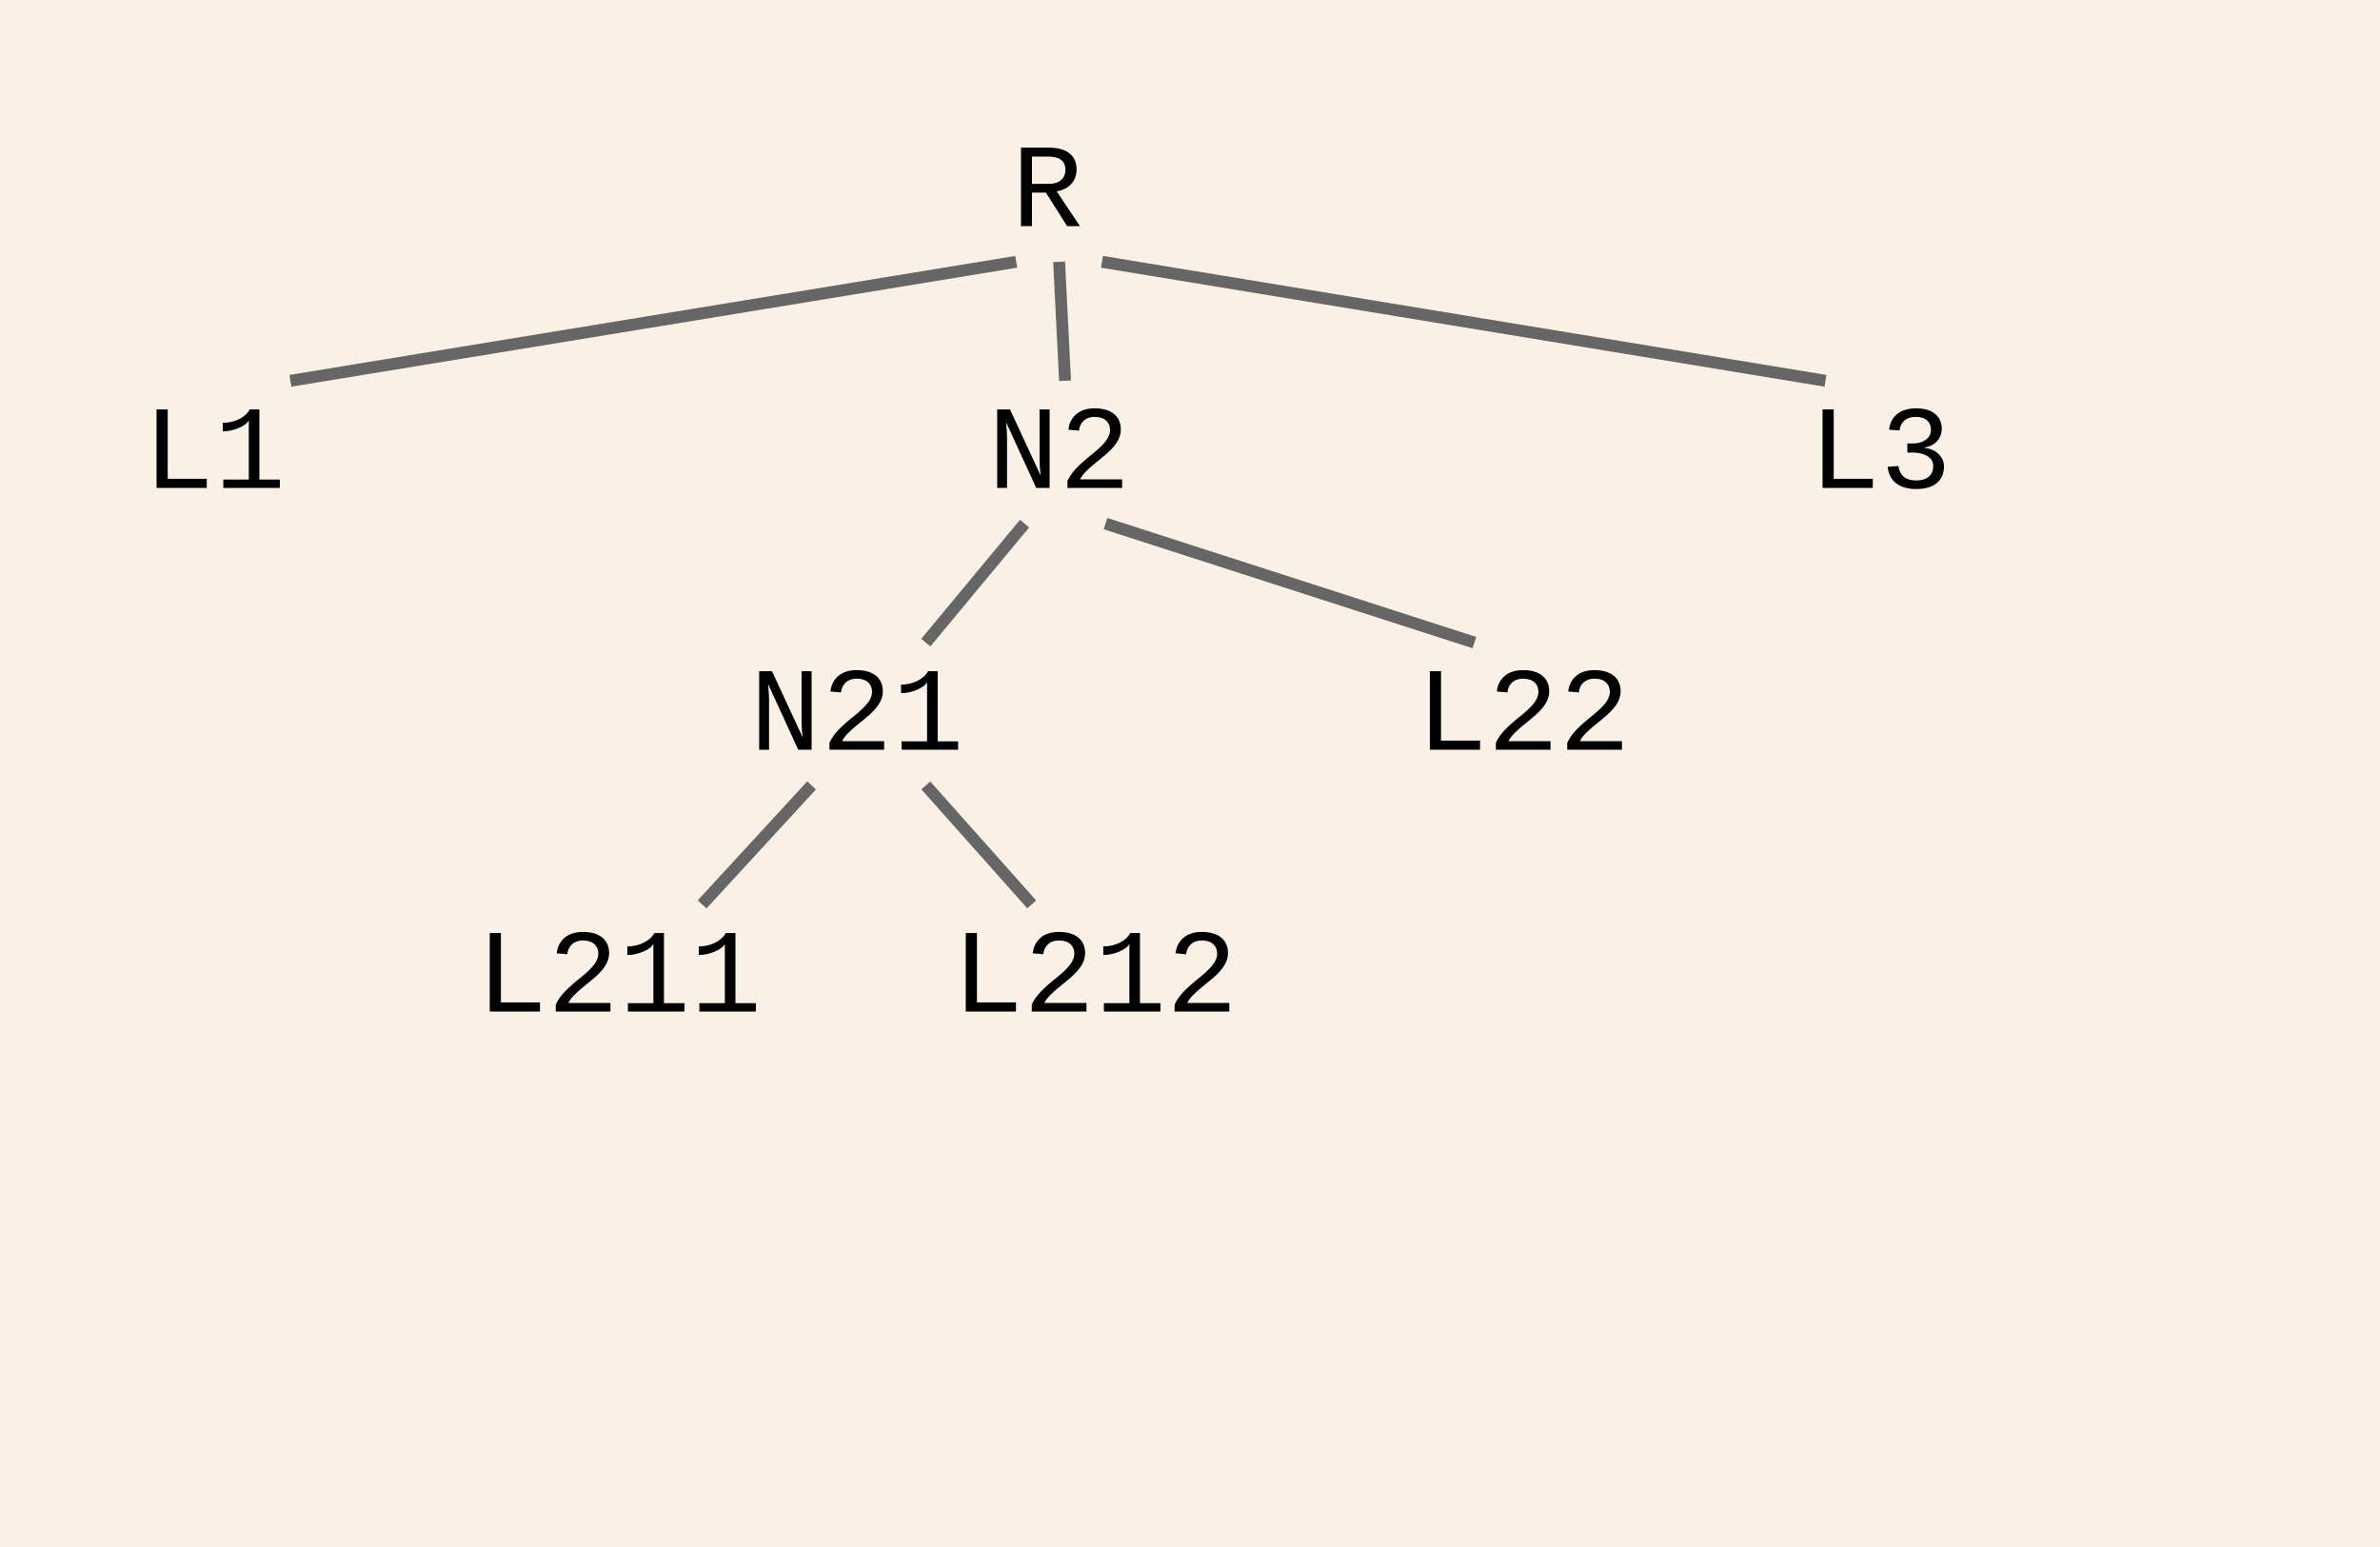
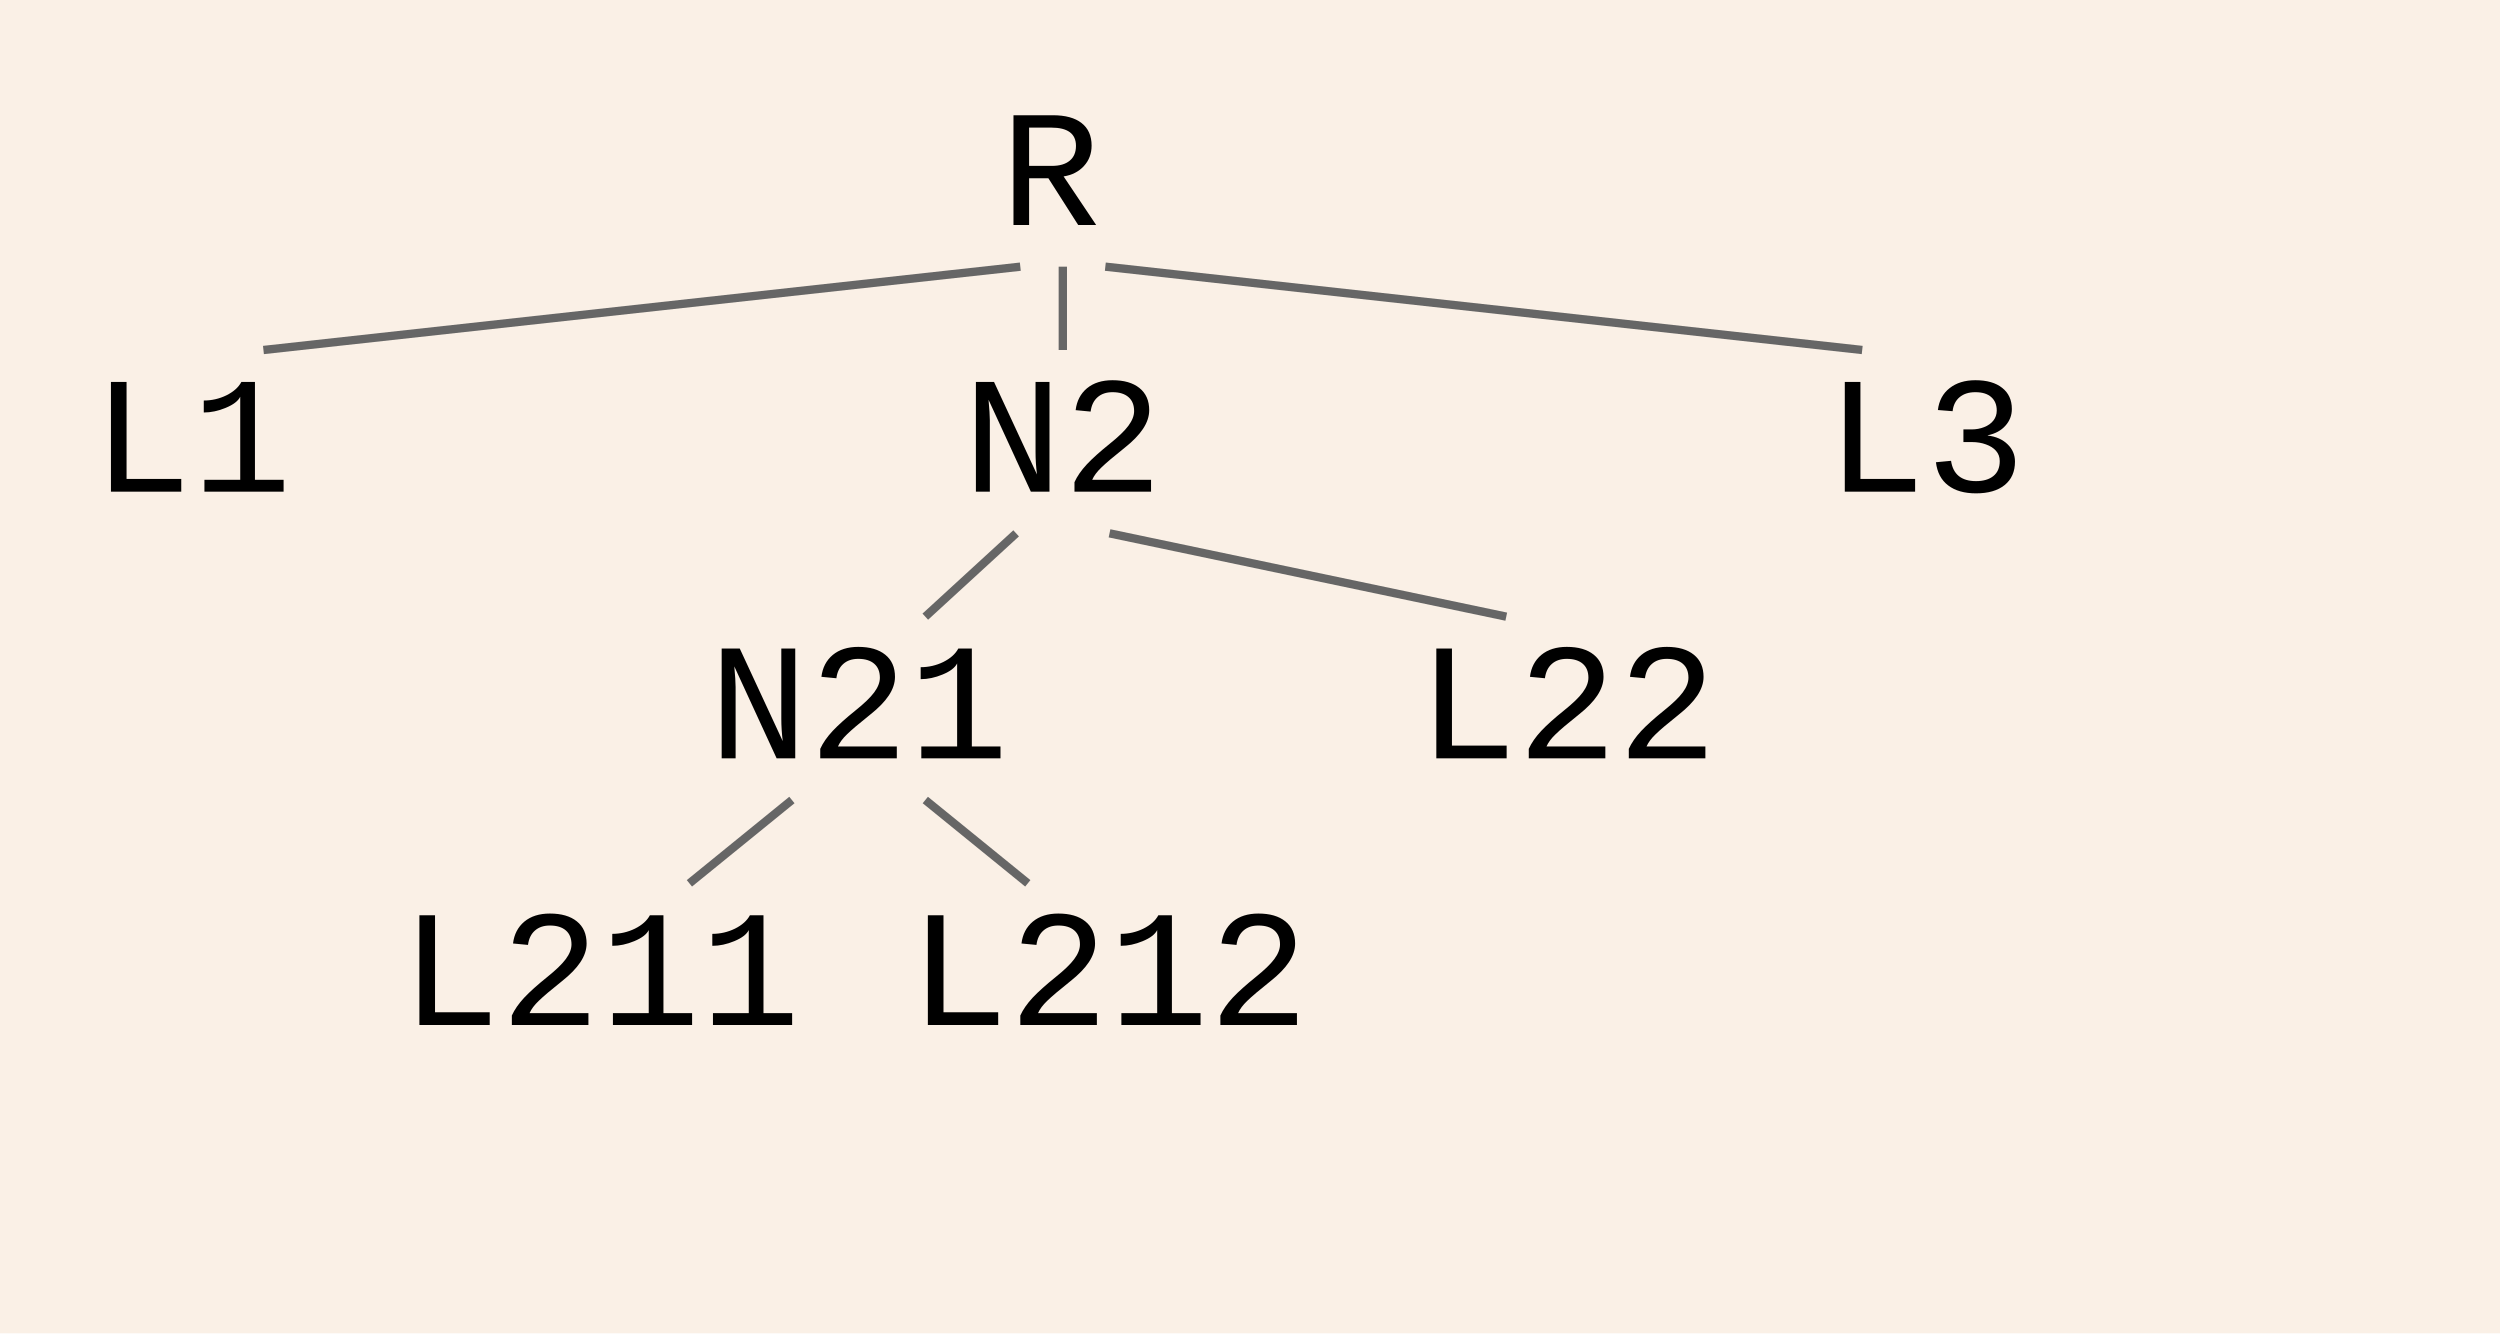
- <svg xmlns="http://www.w3.org/2000/svg" xmlns:ns1="http://www.nrvr.com/2012/adj" width="200" height="130">
+ <svg xmlns="http://www.w3.org/2000/svg" xmlns:ns1="http://www.nrvr.com/2012/adj" width="300" height="160">
  <style type="text/css">
	@font-face {
		font-family: Liberation Mono;
		src: local("Liberation Mono"), local("Liberation Mono Regular"), local("LiberationMono-Regular"),
			url(fonts/Liberation/LiberationMono-Regular.ttf);
		font-weight: normal;
		font-style: normal;
	}
	svg {
		font-family: "Liberation Mono","Courier New";
- 		font-size: 10px;
+ 		font-size: 20px;
	}
	</style>
-   <rect width="200" height="130" fill="linen" />
+   <rect width="300" height="160" fill="linen" />
  <g>
    <ns1:verticalTree />
-     <text ns1:id="r-1" transform="translate(85,19)">R</text>
-     <text ns1:id="l-1-1" ns1:treeParent="r-1" transform="translate(12,41)">L1</text>
-     <text ns1:id="n-1-2" ns1:treeParent="r-1" transform="translate(83,41)">N2</text>
-     <text ns1:id="n-1-2-1" ns1:treeParent="n-1-2" transform="translate(63,63)">N21</text>
-     <text ns1:id="l-1-2-1-1" ns1:treeParent="n-1-2-1" transform="translate(40,85)">L211</text>
-     <text ns1:id="l-1-2-1-2" ns1:treeParent="n-1-2-1" transform="translate(80,85)">L212</text>
-     <text ns1:id="l-1-2-2" ns1:treeParent="n-1-2" transform="translate(119,63)">L22</text>
-     <text ns1:id="l-1-3" ns1:treeParent="r-1" transform="translate(152,41)">L3</text>
-     <line stroke="#666" x1="85.4" y1="22" x2="24.4" y2="32">
+     <text ns1:id="r-1" transform="translate(120.039,27)">R</text>
+     <text ns1:id="l-1-1" ns1:treeParent="r-1" transform="translate(11,59)">L1</text>
+     <text ns1:id="n-1-2" ns1:treeParent="r-1" transform="translate(115.531,59)">N2</text>
+     <text ns1:id="n-1-2-1" ns1:treeParent="n-1-2" transform="translate(85.023,91)">N21</text>
+     <text ns1:id="l-1-2-1-1" ns1:treeParent="n-1-2-1" transform="translate(48.016,123)">L211</text>
+     <text ns1:id="l-1-2-1-2" ns1:treeParent="n-1-2-1" transform="translate(109.031,123)">L212</text>
+     <text ns1:id="l-1-2-2" ns1:treeParent="n-1-2" transform="translate(170.047,91)">L22</text>
+     <text ns1:id="l-1-3" ns1:treeParent="r-1" transform="translate(219.063,59)">L3</text>
+     <line stroke="#666" x1="122.439" y1="32" x2="31.612" y2="42">
      <ns1:connection from="r-1%0.2,1" to="l-1-1%0.8,0" />
    </line>
-     <line stroke="#666" x1="89" y1="22" x2="89.5" y2="32">
+     <line stroke="#666" x1="127.539" y1="32" x2="127.539" y2="42">
      <ns1:connection from="r-1%0.5,1" to="n-1-2%0.5,0" />
    </line>
-     <line stroke="#666" x1="92.6" y1="22" x2="153.4" y2="32">
+     <line stroke="#666" x1="132.639" y1="32" x2="223.466" y2="42">
      <ns1:connection from="r-1%0.8,1" to="l-1-3%0.2,0" />
    </line>
-     <line stroke="#666" x1="86.1" y1="44" x2="77.8" y2="54">
+     <line stroke="#666" x1="121.936" y1="64" x2="111.034" y2="74">
      <ns1:connection from="n-1-2%0.3,1" to="n-1-2-1%0.7,0" />
    </line>
-     <line stroke="#666" x1="92.9" y1="44" x2="123.9" y2="54">
+     <line stroke="#666" x1="133.142" y1="64" x2="180.752" y2="74">
      <ns1:connection from="n-1-2%0.7,1" to="l-1-2-2%0.3,0" />
    </line>
-     <line stroke="#666" x1="68.2" y1="66" x2="59" y2="76">
+     <line stroke="#666" x1="95.028" y1="96" x2="82.727" y2="106">
      <ns1:connection from="n-1-2-1%0.3,1" to="l-1-2-1-1%0.7,0" />
    </line>
-     <line stroke="#666" x1="77.8" y1="66" x2="86.7" y2="76">
+     <line stroke="#666" x1="111.034" y1="96" x2="123.336" y2="106">
      <ns1:connection from="n-1-2-1%0.7,1" to="l-1-2-1-2%0.3,0" />
    </line>
  </g>
</svg>
